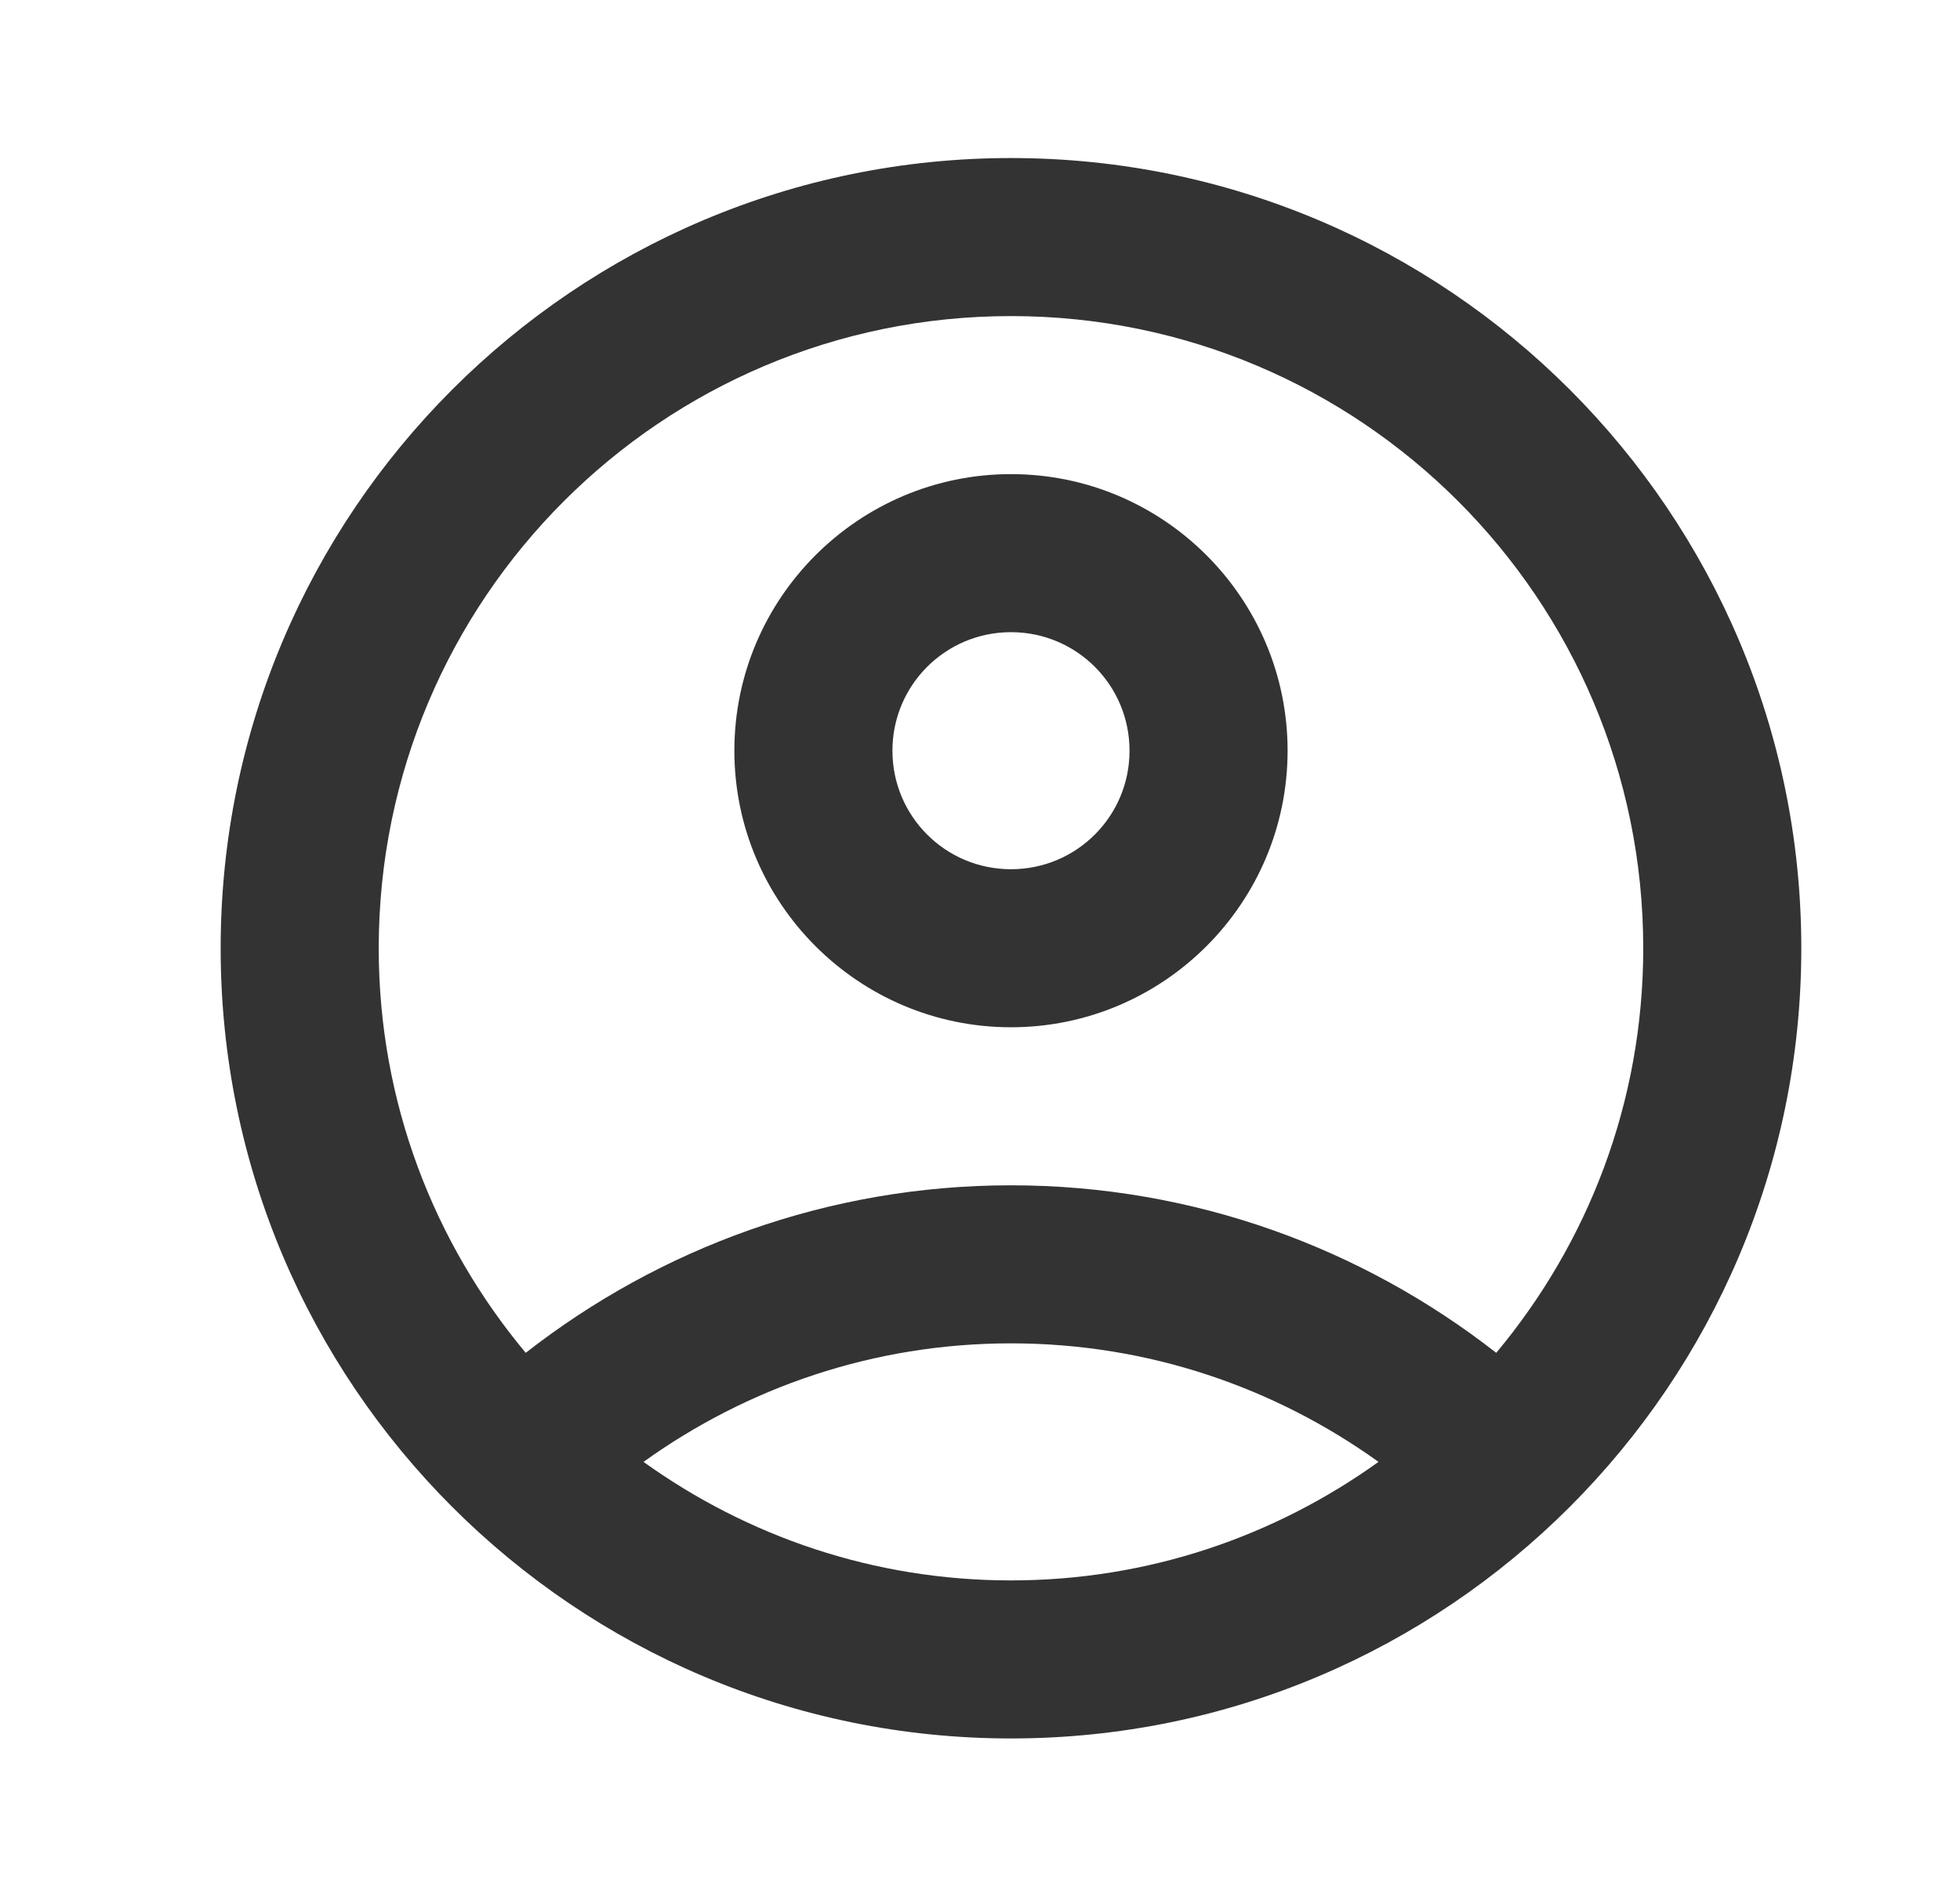
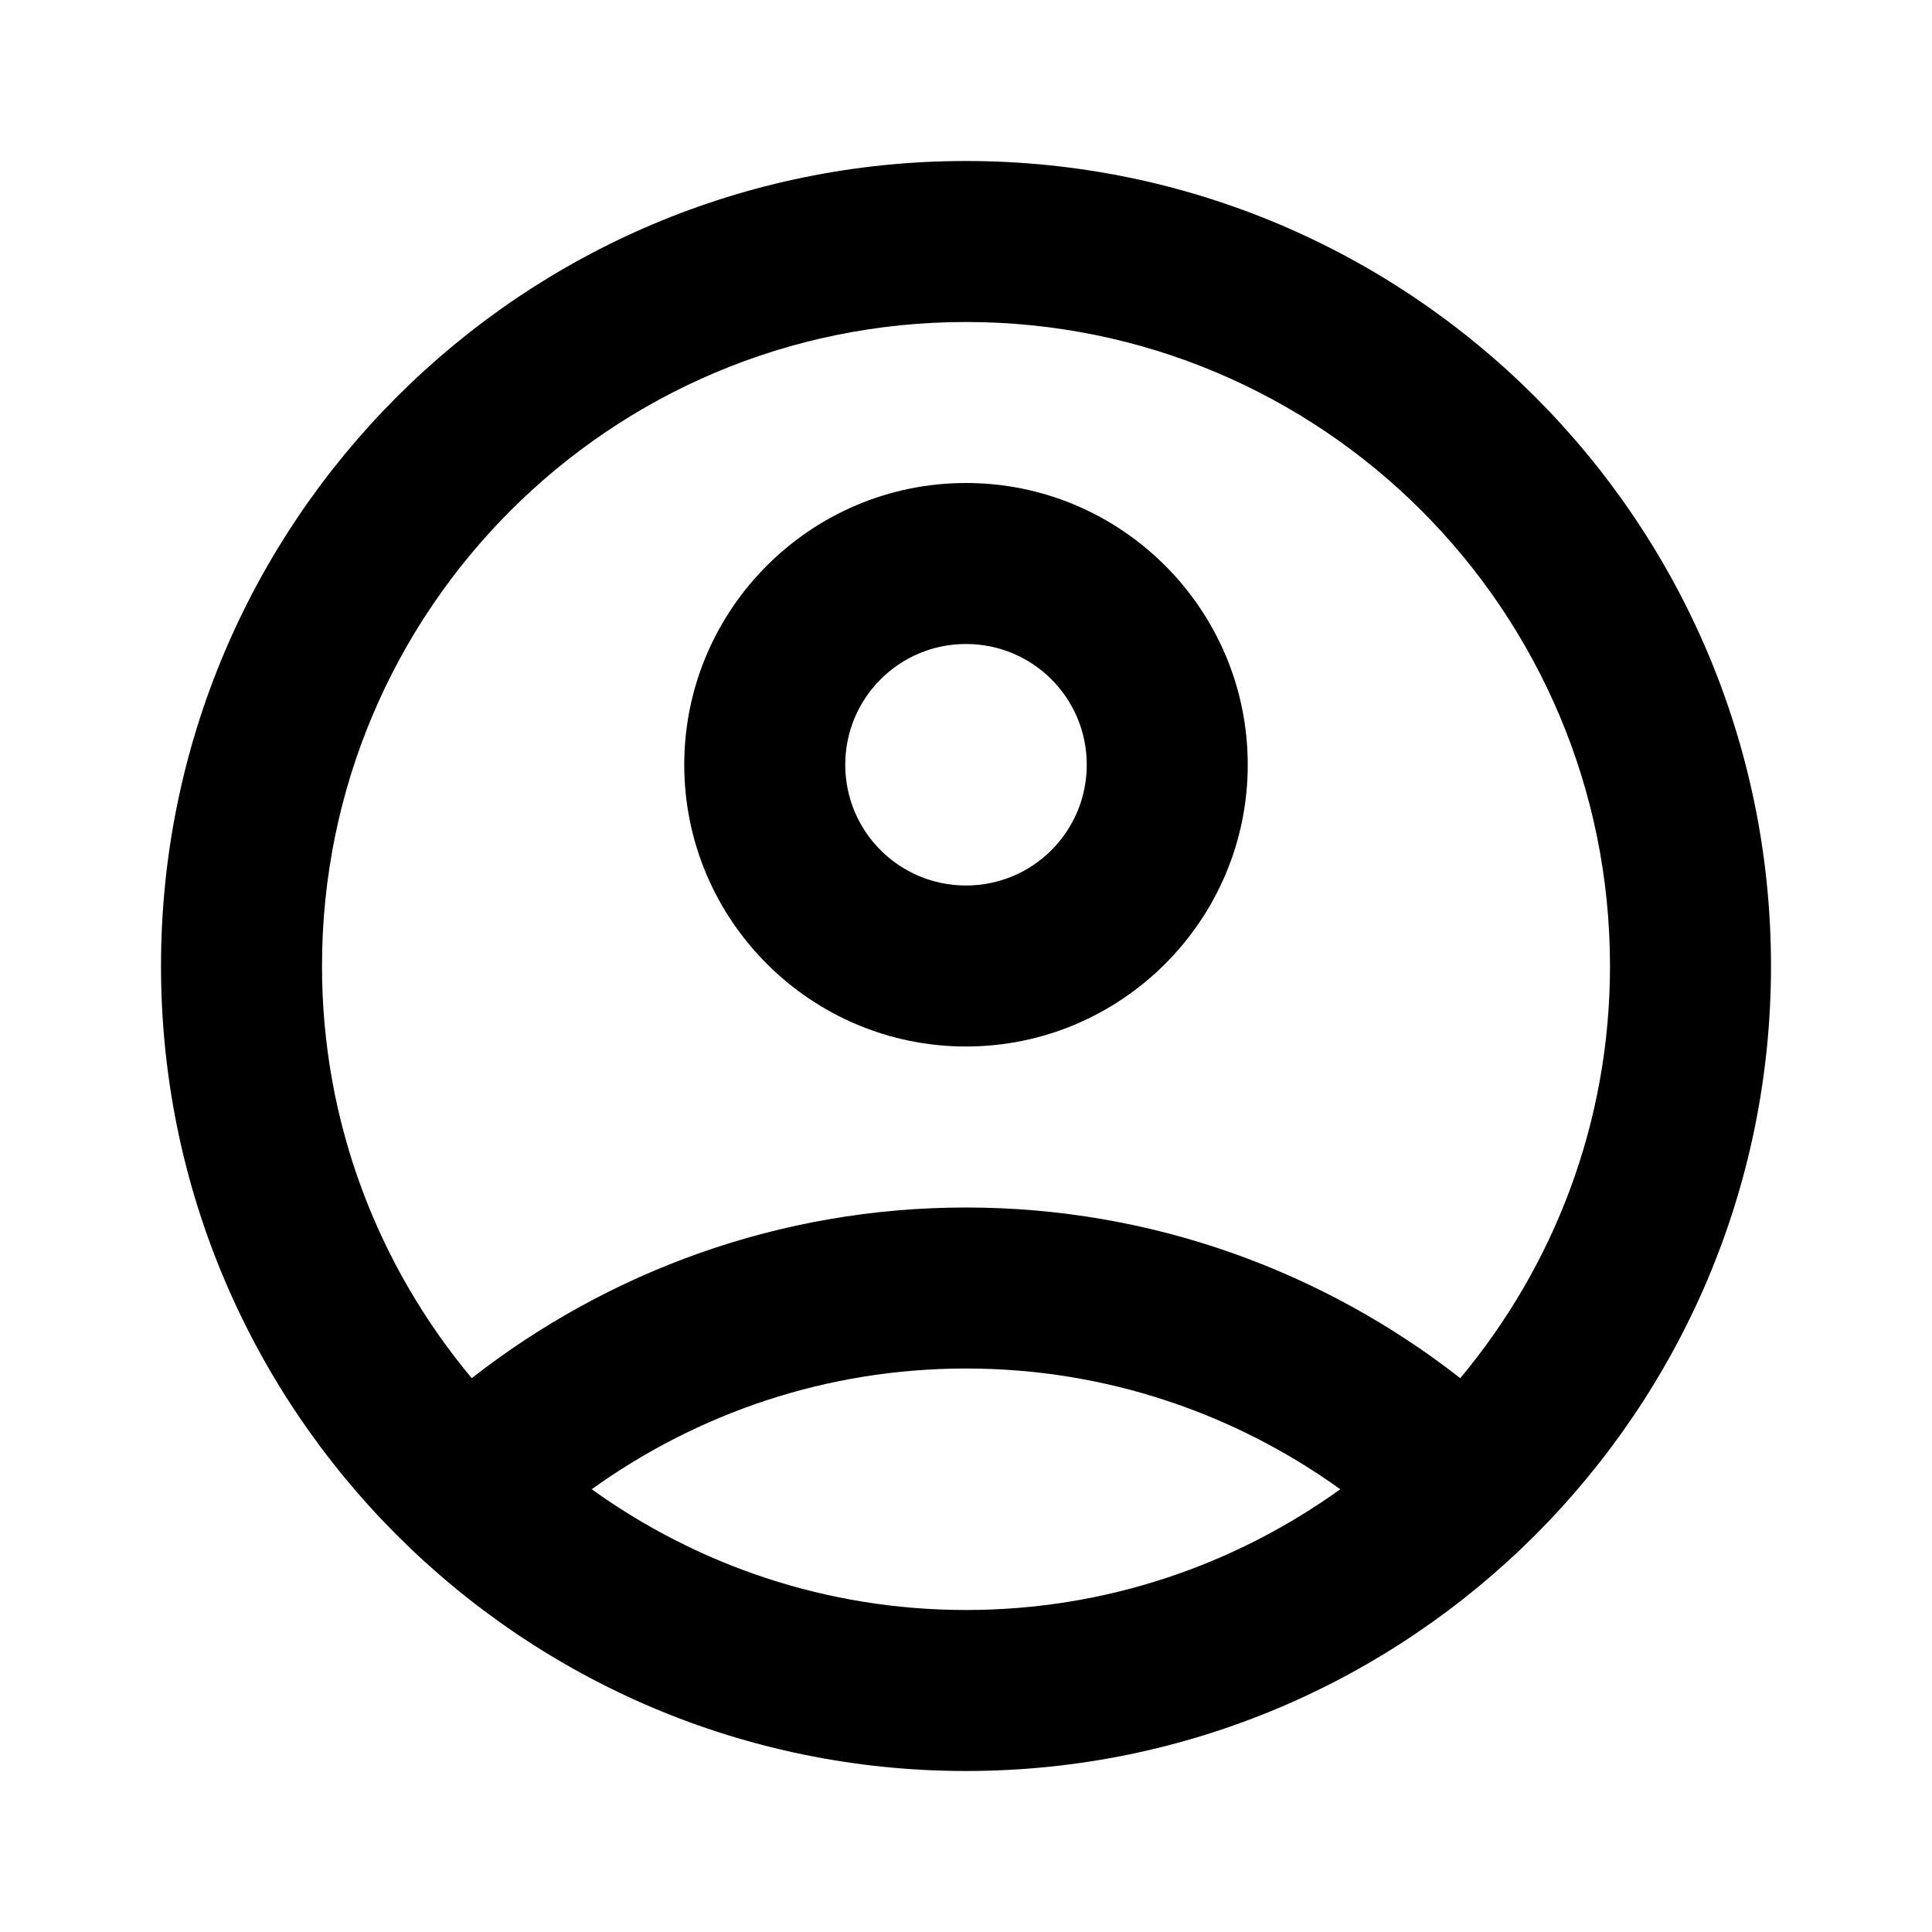
- <svg xmlns="http://www.w3.org/2000/svg" width="31" height="30" viewBox="0 0 31 30" fill="none">
-   <path d="M15.99 2.5C9.09 2.5 3.49 8.1 3.49 15C3.49 21.9 9.09 27.5 15.99 27.5C22.89 27.5 28.49 21.9 28.49 15C28.49 8.1 22.89 2.5 15.99 2.5ZM10.178 23.125C11.815 21.95 13.815 21.25 15.99 21.25C18.165 21.25 20.165 21.95 21.803 23.125C20.165 24.3 18.165 25 15.99 25C13.815 25 11.815 24.3 10.178 23.125ZM23.665 21.4C21.553 19.75 18.89 18.75 15.99 18.75C13.09 18.75 10.428 19.75 8.315 21.4C6.865 19.663 5.99 17.438 5.99 15C5.99 9.475 10.465 5 15.99 5C21.515 5 25.99 9.475 25.99 15C25.99 17.438 25.115 19.663 23.665 21.4Z" fill="black" fill-opacity="0.8" />
-   <path d="M15.99 7.5C13.578 7.5 11.615 9.463 11.615 11.875C11.615 14.287 13.578 16.25 15.99 16.25C18.403 16.25 20.365 14.287 20.365 11.875C20.365 9.463 18.403 7.5 15.99 7.5ZM15.99 13.75C14.953 13.75 14.115 12.912 14.115 11.875C14.115 10.838 14.953 10 15.99 10C17.028 10 17.865 10.838 17.865 11.875C17.865 12.912 17.028 13.75 15.99 13.75Z" fill="black" fill-opacity="0.8" />
+ <svg xmlns="http://www.w3.org/2000/svg" width="30" height="30" viewBox="0 0 30 30" fill="none">
+   <path d="M15 2.5C8.1 2.5 2.5 8.1 2.5 15C2.5 21.9 8.1 27.5 15 27.5C21.9 27.5 27.5 21.9 27.5 15C27.5 8.1 21.9 2.5 15 2.5ZM9.188 23.125C10.825 21.95 12.825 21.25 15 21.25C17.175 21.25 19.175 21.95 20.812 23.125C19.175 24.3 17.175 25 15 25C12.825 25 10.825 24.3 9.188 23.125ZM22.675 21.4C20.562 19.75 17.9 18.75 15 18.75C12.1 18.75 9.438 19.75 7.325 21.4C5.875 19.663 5 17.438 5 15C5 9.475 9.475 5 15 5C20.525 5 25 9.475 25 15C25 17.438 24.125 19.663 22.675 21.4Z" fill="black" />
+   <path d="M15 7.5C12.588 7.5 10.625 9.463 10.625 11.875C10.625 14.287 12.588 16.25 15 16.25C17.413 16.25 19.375 14.287 19.375 11.875C19.375 9.463 17.413 7.5 15 7.5ZM15 13.75C13.963 13.75 13.125 12.912 13.125 11.875C13.125 10.838 13.963 10 15 10C16.038 10 16.875 10.838 16.875 11.875C16.875 12.912 16.038 13.75 15 13.75Z" fill="black" />
</svg>
